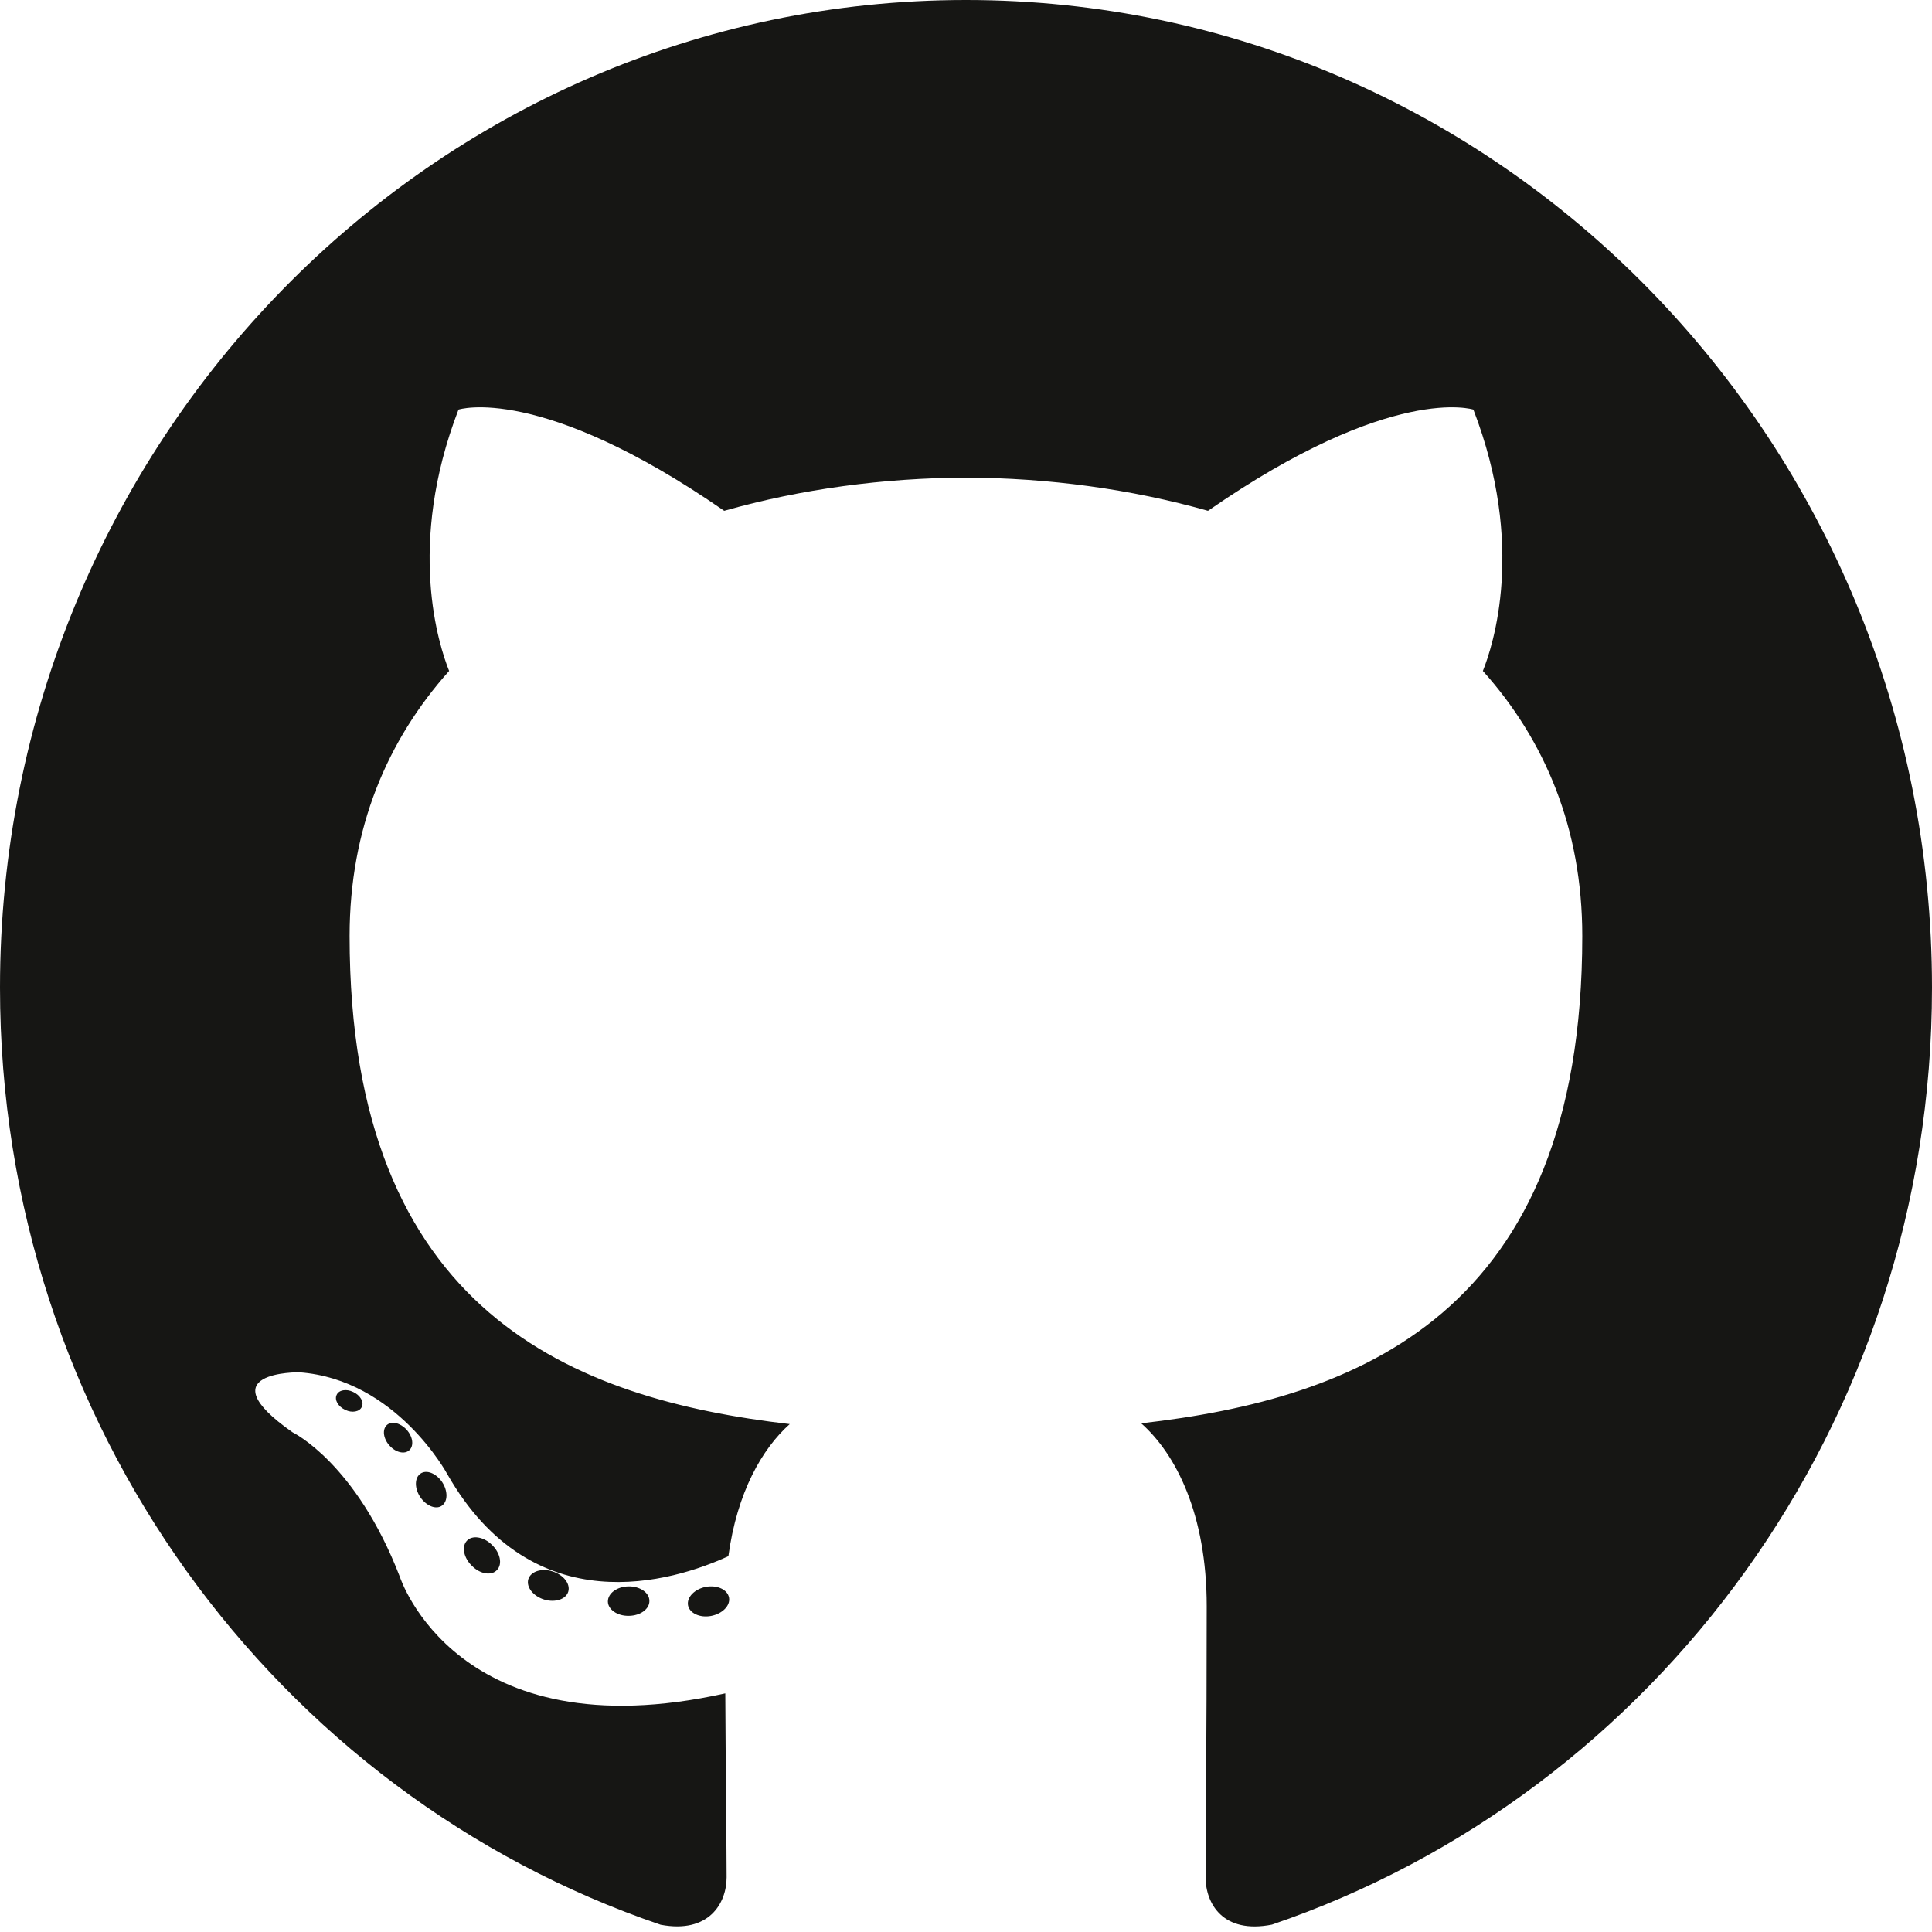
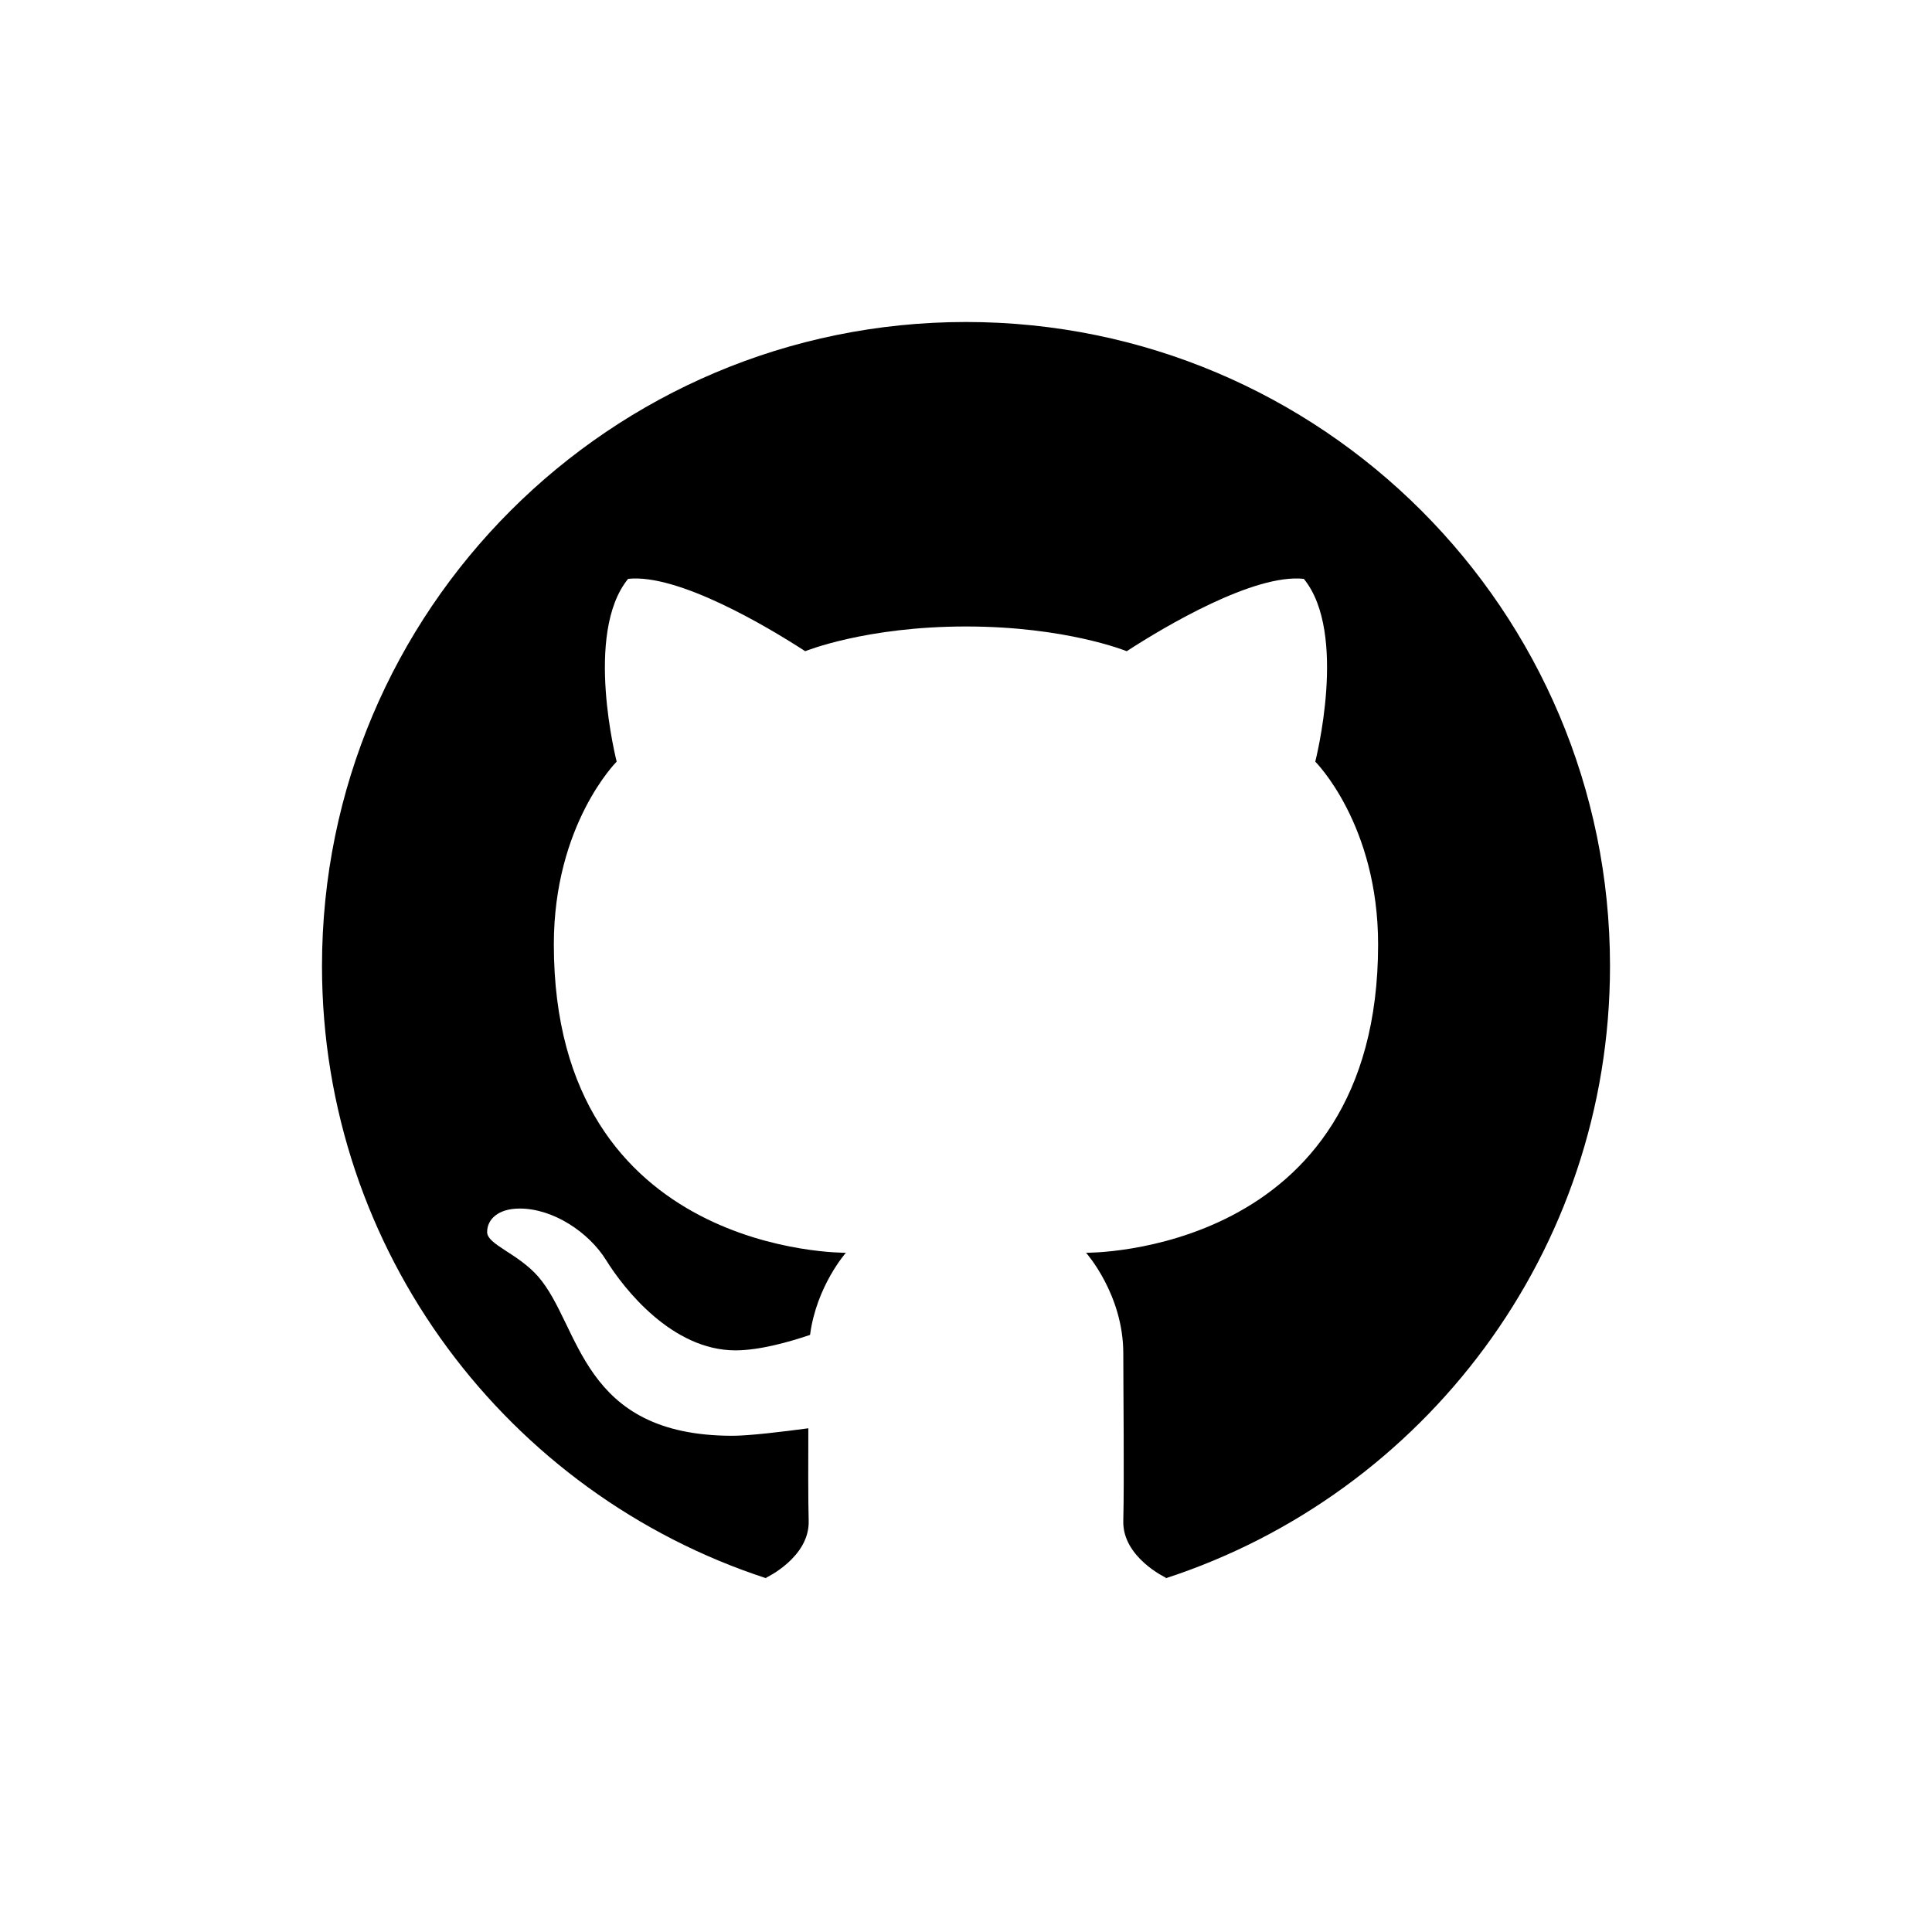
<svg xmlns="http://www.w3.org/2000/svg" width="512" height="512" viewBox="0 0 512 512" version="1.1">
  <g id="surface1">
-     <path style=" stroke:none;fill-rule:nonzero;fill:rgb(8.627%,8.627%,7.843%);fill-opacity:1;" d="M 256 0 C 114.633 0 0 117.18 0 261.727 C 0 377.363 73.352 475.473 175.07 510.078 C 187.867 512.5 192.562 504.402 192.562 497.492 C 192.562 491.246 192.32 470.633 192.211 448.762 C 120.992 464.594 105.969 417.883 105.969 417.883 C 94.32 387.629 77.539 379.586 77.539 379.586 C 54.312 363.34 79.289 363.676 79.289 363.676 C 105 365.52 118.531 390.648 118.531 390.648 C 141.367 430.656 178.422 419.09 193.031 412.402 C 195.328 395.488 201.961 383.938 209.289 377.402 C 152.422 370.781 92.648 348.348 92.648 248.059 C 92.648 219.48 102.648 196.133 119.023 177.805 C 116.367 171.215 107.609 144.594 121.508 108.547 C 121.508 108.547 143 101.508 191.922 135.367 C 212.344 129.57 234.25 126.66 256 126.566 C 277.758 126.66 299.672 129.57 320.133 135.367 C 369 101.508 390.461 108.547 390.461 108.547 C 404.398 144.594 395.633 171.215 392.977 177.805 C 409.391 196.133 419.32 219.48 419.32 248.059 C 419.32 348.586 359.43 370.719 302.43 377.195 C 311.609 385.32 319.789 401.246 319.789 425.664 C 319.789 460.688 319.492 488.867 319.492 497.492 C 319.492 504.457 324.102 512.613 337.078 510.047 C 438.742 475.398 512 377.324 512 261.727 C 512 117.18 397.383 0 256 0 Z M 95.883 372.836 C 95.32 374.137 93.312 374.527 91.492 373.633 C 89.633 372.781 88.594 371.008 89.195 369.703 C 89.75 368.363 91.75 367.988 93.602 368.891 C 95.469 369.746 96.523 371.535 95.883 372.836 Z M 108.477 384.32 C 107.25 385.48 104.867 384.945 103.25 383.113 C 101.57 381.285 101.258 378.852 102.5 377.676 C 103.758 376.516 106.07 377.062 107.75 378.883 C 109.422 380.727 109.75 383.156 108.477 384.32 Z M 117.109 399.016 C 115.547 400.137 112.977 399.09 111.391 396.766 C 109.828 394.434 109.828 391.645 111.43 390.527 C 113.016 389.41 115.547 390.414 117.148 392.723 C 118.719 395.086 118.719 397.883 117.109 399.016 Z M 131.727 416.047 C 130.32 417.629 127.328 417.203 125.141 415.039 C 122.906 412.93 122.281 409.938 123.688 408.355 C 125.109 406.766 128.117 407.211 130.32 409.352 C 132.539 411.461 133.219 414.48 131.727 416.047 Z M 150.602 421.789 C 149.984 423.844 147.109 424.77 144.211 423.898 C 141.312 423.004 139.414 420.598 140 418.531 C 140.602 416.469 143.492 415.496 146.414 416.43 C 149.305 417.324 151.203 419.703 150.602 421.789 Z M 172.094 424.227 C 172.164 426.383 169.711 428.18 166.664 428.211 C 163.602 428.281 161.125 426.535 161.094 424.418 C 161.094 422.238 163.5 420.465 166.555 420.406 C 169.602 420.352 172.094 422.086 172.094 424.227 Z M 193.203 423.402 C 193.57 425.504 191.453 427.668 188.43 428.242 C 185.461 428.801 182.711 427.5 182.328 425.406 C 181.961 423.25 184.117 421.086 187.086 420.527 C 190.109 419.992 192.82 421.262 193.203 423.402 Z M 193.203 423.402 " />
+     <path style=" stroke:none;fill-rule:nonzero;fill:rgb(0%,0%,0%);fill-opacity:1;" d="M 256 85.332 C 350.258 85.332 426.668 161.742 426.668 256 C 426.668 331.777 377.258 395.98 308.914 418.262 C 308.934 418.199 308.965 418.105 308.965 418.105 C 308.965 418.105 297.445 412.707 297.684 403.07 C 297.957 392.469 297.684 367.723 297.684 358.641 C 297.684 343.047 287.816 331.996 287.816 331.996 C 287.816 331.996 365.211 332.863 365.211 250.281 C 365.211 218.418 348.559 201.84 348.559 201.84 C 348.559 201.84 357.305 167.82 345.527 153.402 C 332.332 151.98 308.691 166.016 298.594 172.578 C 298.594 172.578 282.594 166.023 255.992 166.023 C 229.383 166.023 213.391 172.578 213.391 172.578 C 203.301 166.023 179.656 151.98 166.457 153.402 C 154.68 167.828 163.426 201.84 163.426 201.84 C 163.426 201.84 146.773 218.426 146.773 250.281 C 146.773 332.863 224.172 331.996 224.172 331.996 C 224.172 331.996 216.371 340.809 214.672 353.762 C 209.266 355.598 201.324 357.859 194.902 357.859 C 178.105 357.859 165.328 341.531 160.648 333.98 C 156.031 326.527 146.566 320.277 137.742 320.277 C 131.934 320.277 129.094 323.188 129.094 326.508 C 129.094 329.828 137.246 332.145 142.621 338.305 C 153.957 351.289 153.75 380.496 194.141 380.496 C 198.527 380.496 207.48 379.414 214.215 378.512 C 214.172 387.703 214.164 397.406 214.309 403.07 C 214.551 412.707 203.031 418.105 203.031 418.105 C 203.031 418.105 203.059 418.199 203.078 418.262 C 134.742 395.98 85.332 331.777 85.332 256 C 85.332 161.742 161.742 85.332 256 85.332 Z M 256 85.332 " />
  </g>
</svg>
